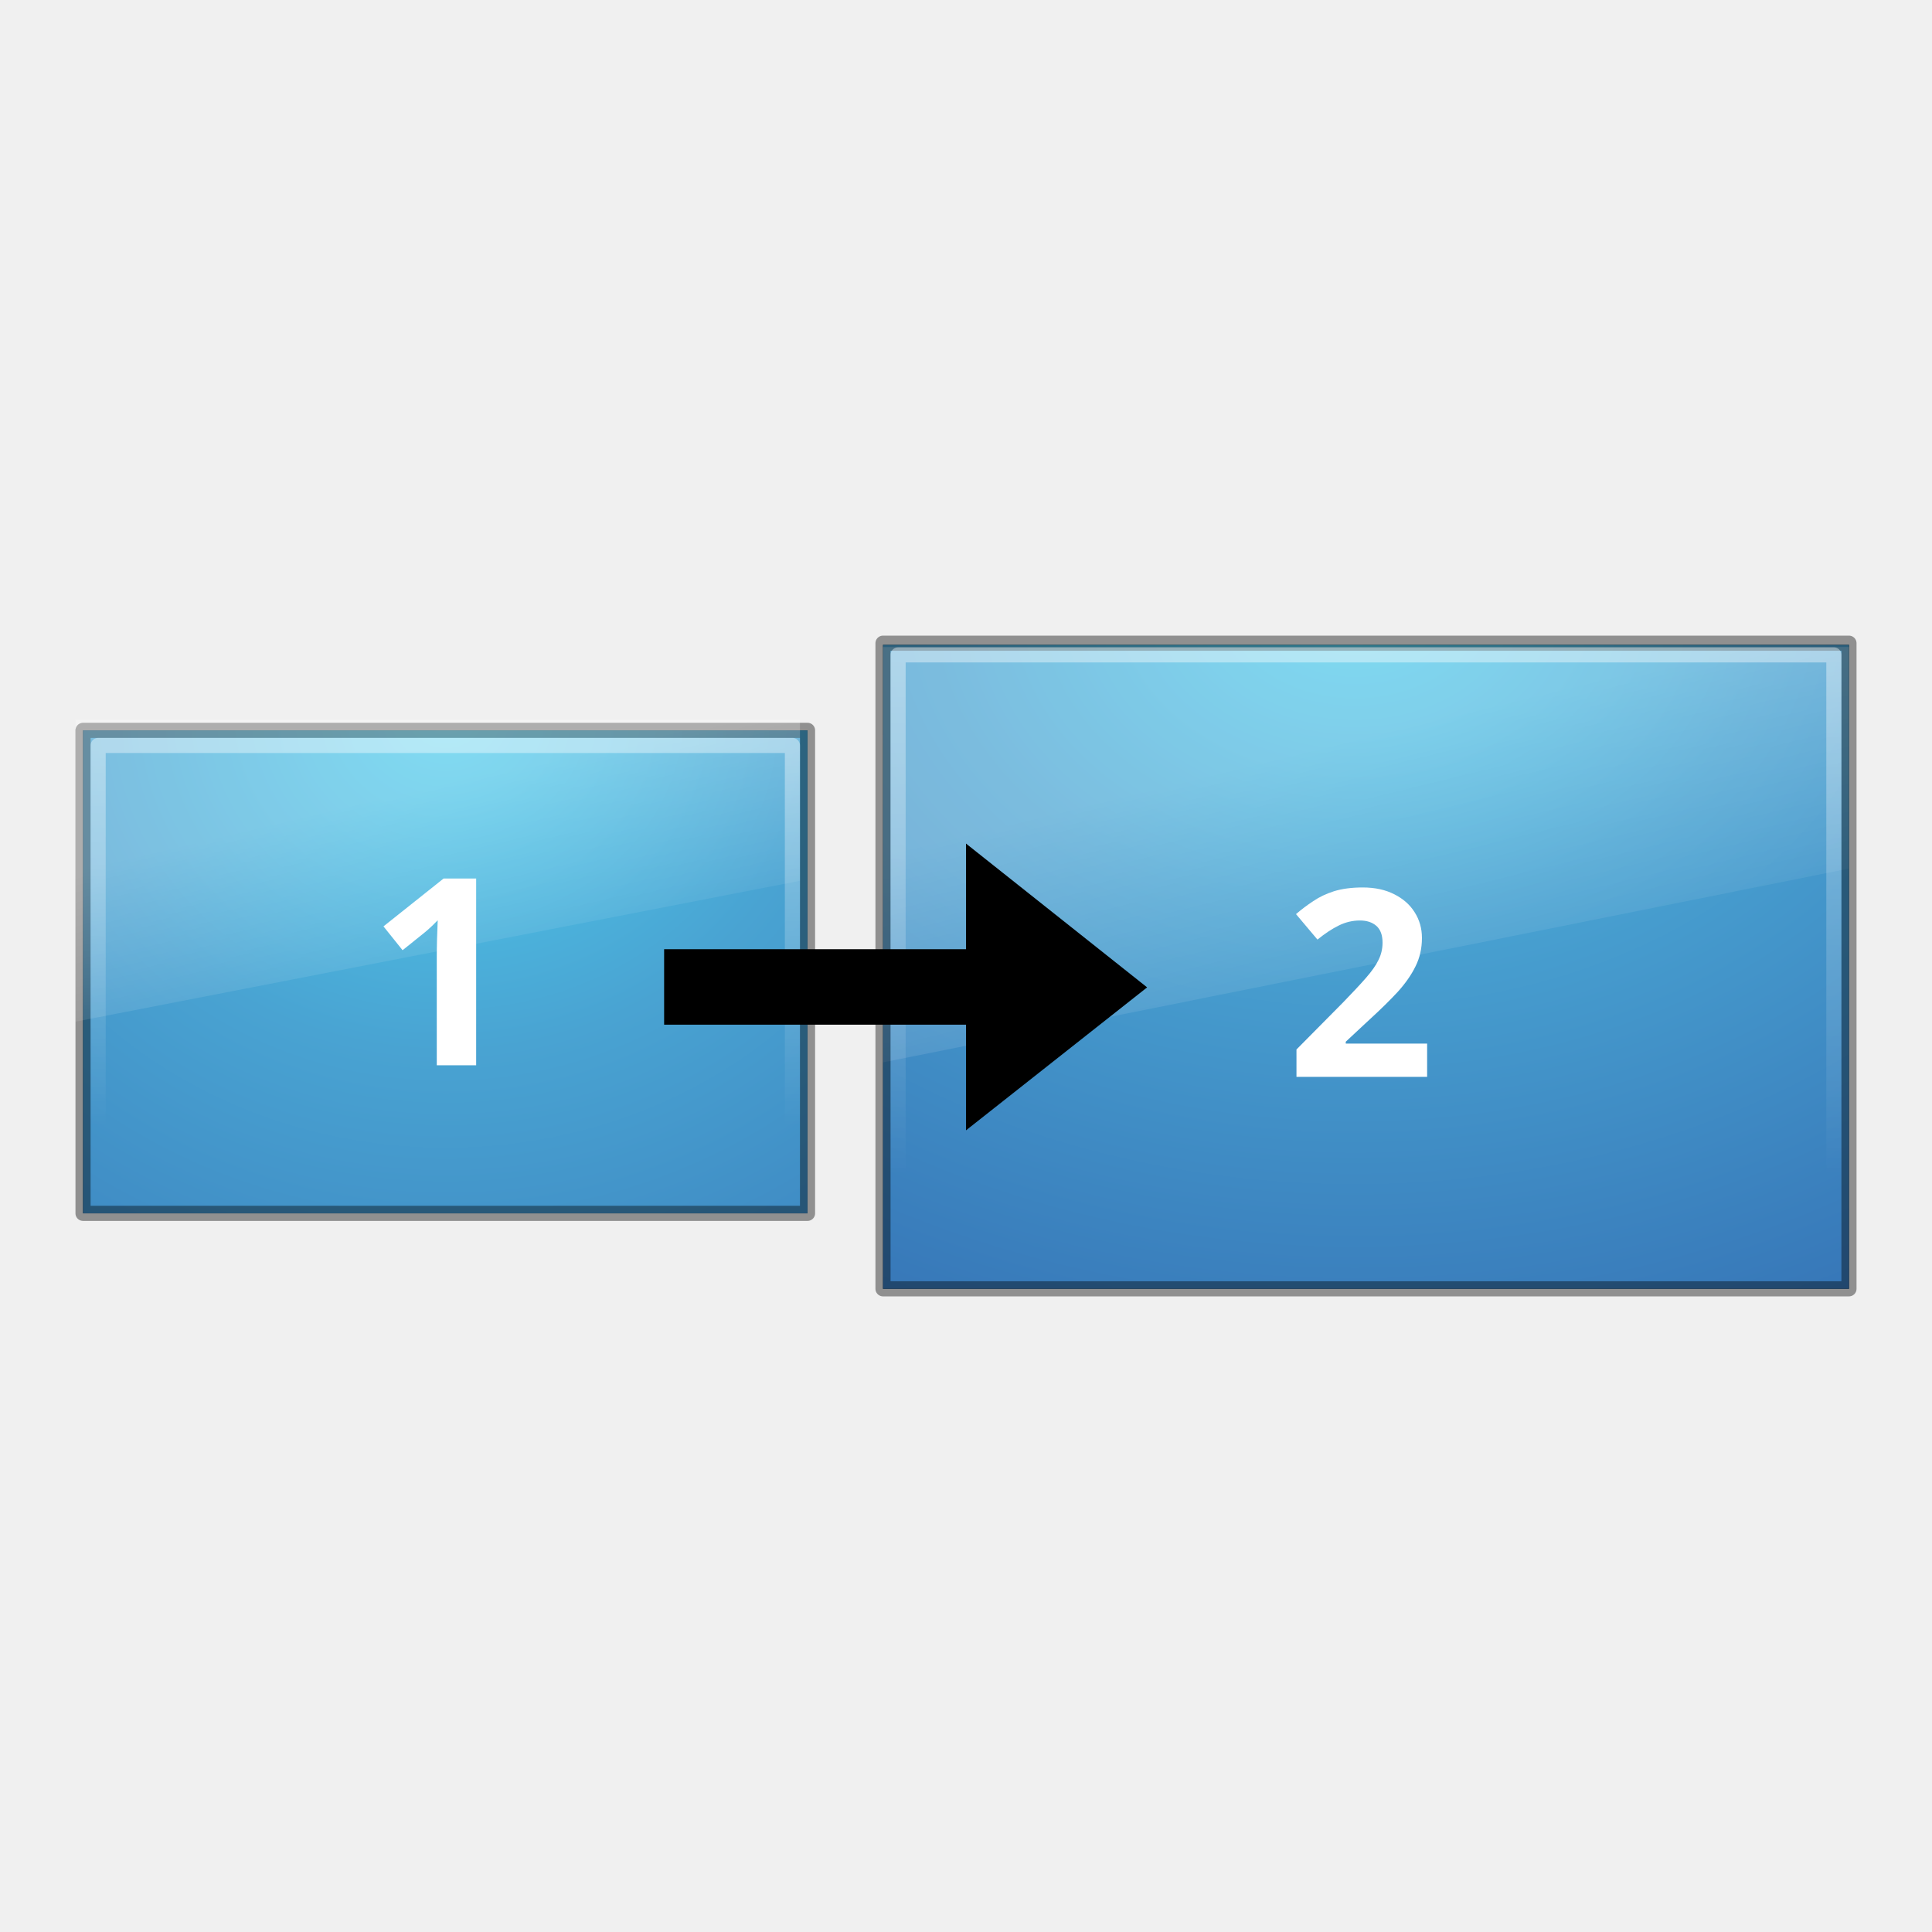
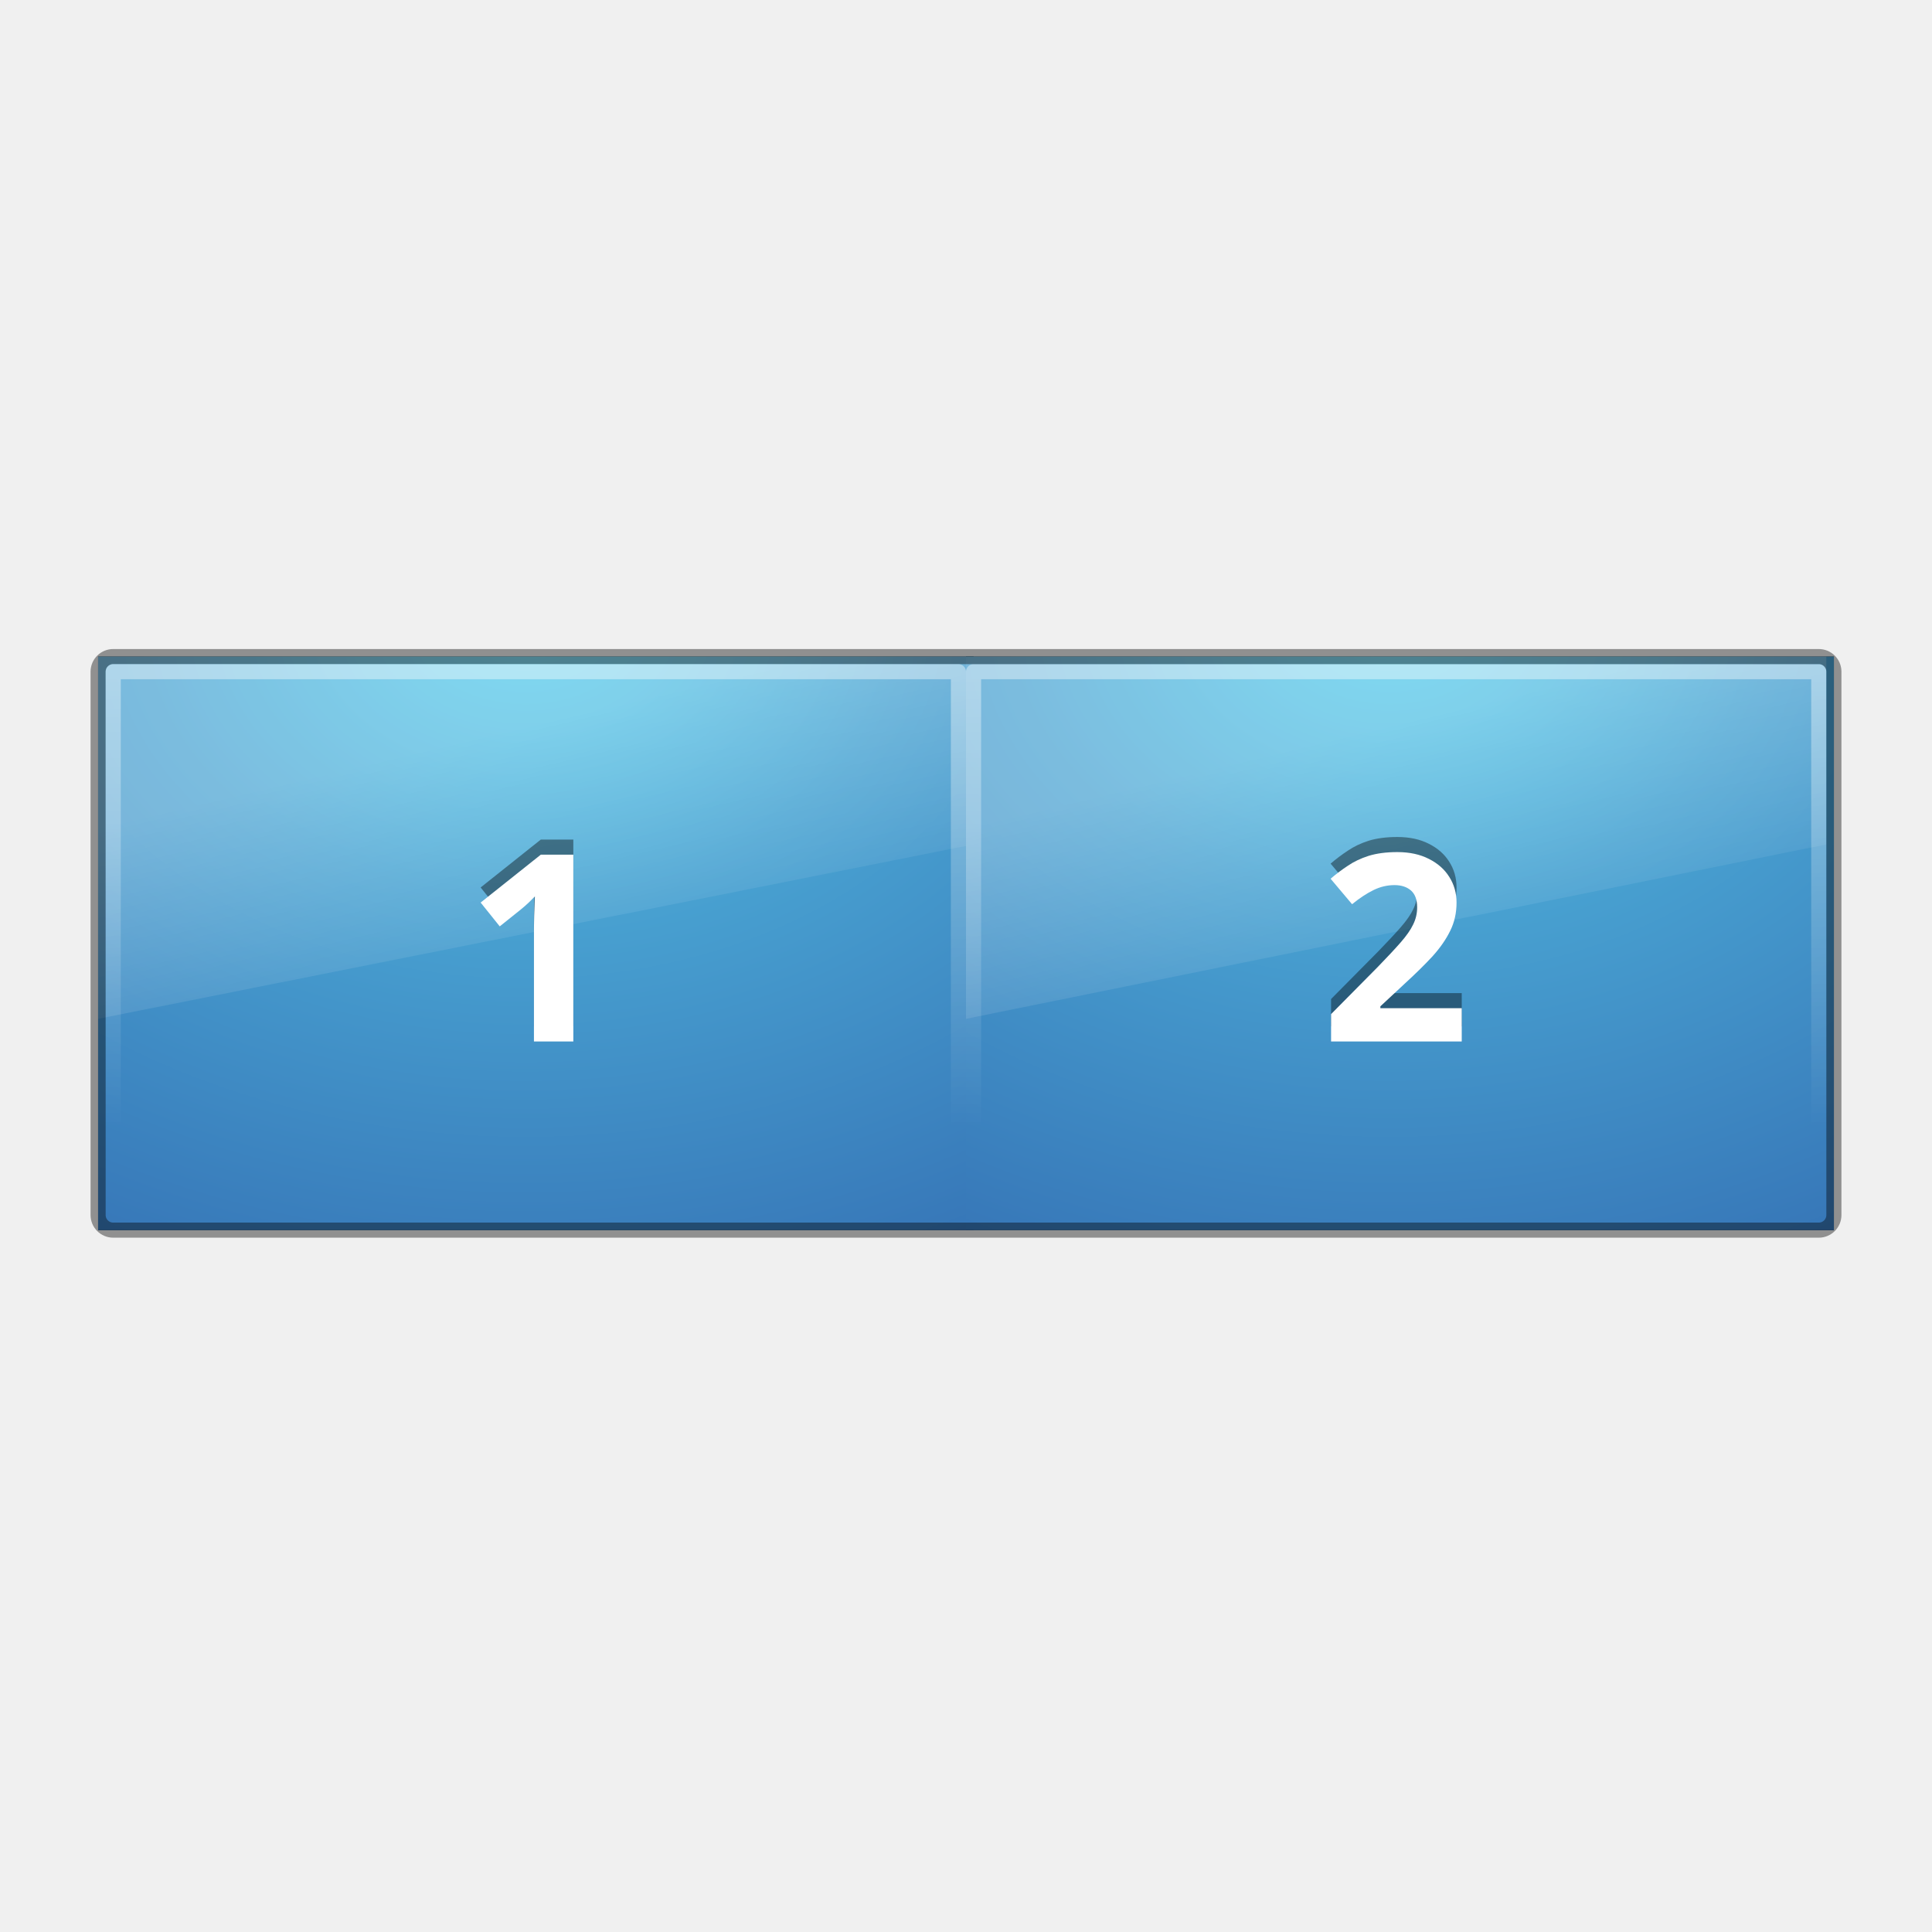
<svg xmlns="http://www.w3.org/2000/svg" xmlns:ns2="http://www.openswatchbook.org/uri/2009/osb" xmlns:xlink="http://www.w3.org/1999/xlink" version="1.0" width="128" height="128" id="svg2567">
  <defs id="defs2569">
    <linearGradient id="linearGradient1189">
      <stop style="stop-color:#ffffff;stop-opacity:1;" offset="0" id="stop1185" />
      <stop style="stop-color:#ffffff;stop-opacity:0;" offset="1" id="stop1187" />
    </linearGradient>
    <linearGradient id="linearGradient10691-1">
      <stop id="stop10693-3" style="stop-color:#000000;stop-opacity:1" offset="0" />
      <stop id="stop10695-1" style="stop-color:#000000;stop-opacity:0" offset="1" />
    </linearGradient>
    <radialGradient cx="6.703" cy="73.616" r="7.228" fx="6.703" fy="73.616" id="radialGradient3226" xlink:href="#linearGradient10691-1" gradientUnits="userSpaceOnUse" gradientTransform="matrix(4.150287,0,0,0.8737445,36.18182,50.04084)" />
    <linearGradient id="linearGradient3924">
      <stop id="stop3926" style="stop-color:#464646;stop-opacity:1" offset="0" />
      <stop id="stop3928" style="stop-color:#787878;stop-opacity:1" offset="0.101" />
      <stop id="stop3930" style="stop-color:#828282;stop-opacity:1" offset="0.561" />
      <stop id="stop3932" style="stop-color:#828282;stop-opacity:1" offset="0.645" />
      <stop id="stop3934" style="stop-color:#646464;stop-opacity:1" offset="1" />
    </linearGradient>
    <linearGradient x1="61.969" y1="35.054" x2="61.969" y2="43.378" id="linearGradient3223" xlink:href="#linearGradient3924" gradientUnits="userSpaceOnUse" gradientTransform="matrix(2.157986,0,0,2.060767,-69.7951,23.85751)" />
    <linearGradient id="linearGradient3912">
      <stop id="stop3914" style="stop-color:#787878;stop-opacity:1" offset="0" />
      <stop id="stop3916" style="stop-color:#b4b4b4;stop-opacity:1" offset="0.35" />
      <stop id="stop3918" style="stop-color:#c8c8c8;stop-opacity:1" offset="0.494" />
      <stop id="stop3920" style="stop-color:#e6e6e6;stop-opacity:1" offset="0.589" />
      <stop id="stop3922" style="stop-color:#8c8c8c;stop-opacity:1" offset="1" />
    </linearGradient>
    <linearGradient x1="361.106" y1="87.05" x2="361.106" y2="94.396" id="linearGradient3221" xlink:href="#linearGradient3912" gradientUnits="userSpaceOnUse" gradientTransform="matrix(2.150236,0,0,2.061063,-706.1462,-81.26781)" />
    <linearGradient id="linearGradient3342">
      <stop id="stop3344" style="stop-color:#ffffff;stop-opacity:0" offset="0" />
      <stop id="stop3346" style="stop-color:#ffffff;stop-opacity:1" offset="1" />
    </linearGradient>
    <linearGradient x1="15.574" y1="46.971" x2="23.578" y2="46.971" id="linearGradient3218" xlink:href="#linearGradient3342" gradientUnits="userSpaceOnUse" gradientTransform="matrix(3.128282,0,0,2.666666,-9.758885,-10.75601)" spreadMethod="reflect" />
    <linearGradient id="linearGradient3236">
      <stop id="stop3240" style="stop-color:#bebebe;stop-opacity:1" offset="0" />
      <stop id="stop3244" style="stop-color:#e6e6e6;stop-opacity:1" offset="1" />
    </linearGradient>
    <linearGradient x1="64" y1="98.145" x2="64" y2="9" id="linearGradient3234" xlink:href="#linearGradient3236" gradientUnits="userSpaceOnUse" gradientTransform="matrix(0.8079996,0,0,0.8068214,12.28802,16.83489)" />
    <linearGradient id="linearGradient6712">
      <stop id="stop6714" style="stop-color:#3c3c3c;stop-opacity:1" offset="0" />
      <stop id="stop6716" style="stop-color:#1e1e1e;stop-opacity:1" offset="1" />
    </linearGradient>
-     <radialGradient cx="12.244" cy="4.863" r="21" fx="12.244" fy="4.863" id="radialGradient3257" xlink:href="#linearGradient6712" gradientUnits="userSpaceOnUse" gradientTransform="matrix(1.619158,0.02284698,-0.01507559,1.277144,-4.013875,49.07185)" />
+     <radialGradient cx="12.244" cy="4.863" r="21" fx="12.244" fy="4.863" id="radialGradient3257" xlink:href="#linearGradient6712" gradientUnits="userSpaceOnUse" gradientTransform="matrix(1.619158,0.02284698,-0.01507559,1.277144,-1.013872,49.18364)" />
    <linearGradient id="linearGradient2867-449-88-871-390-598-476-591-434-148">
      <stop id="stop4627" style="stop-color:#51cfee;stop-opacity:1" offset="0" />
      <stop id="stop4629" style="stop-color:#49a3d2;stop-opacity:1" offset="0.262" />
      <stop id="stop4631" style="stop-color:#3470b4;stop-opacity:1" offset="0.705" />
      <stop id="stop4633" style="stop-color:#1b5699;stop-opacity:1" offset="1" />
    </linearGradient>
    <radialGradient cx="0.467" cy="-16.571" r="23" fx="0.467" fy="-16.571" id="radialGradient2545" xlink:href="#linearGradient2867-449-88-871-390-598-476-591-434-148" gradientUnits="userSpaceOnUse" gradientTransform="matrix(4.8436774e-7,3.725247,-4.178734,-1.1497155e-8,-101.7037,35.63699)" />
    <linearGradient id="linearGradient6592-2-7">
      <stop id="stop6594-0-2" style="stop-color:#ffffff;stop-opacity:0.275" offset="0" />
      <stop id="stop6596-2-5" style="stop-color:#ffffff;stop-opacity:0" offset="1" />
    </linearGradient>
-     <linearGradient x1="12.938" y1="8.438" x2="15.25" y2="19.812" id="linearGradient3254" xlink:href="#linearGradient6592-2-7" gradientUnits="userSpaceOnUse" gradientTransform="matrix(1.142857,0,0,1.333332,1.571425,43.68822)" />
+     <linearGradient x1="12.938" y1="8.438" x2="15.25" y2="19.812" id="linearGradient3254" xlink:href="#linearGradient6592-2-7" gradientUnits="userSpaceOnUse" gradientTransform="matrix(1.142857,0,0,1.333332,4.571429,44)" />
    <filter height="1.215" y="-0.108" width="1.173" x="-0.087" id="filter3198">
      <feGaussianBlur id="feGaussianBlur3200" stdDeviation="0.717" />
    </filter>
    <linearGradient id="linearGradient8589-4-3">
      <stop id="stop8591-7-2" style="stop-color:#fefefe;stop-opacity:1" offset="0" />
      <stop id="stop8593-2-4" style="stop-color:#cbcbcb;stop-opacity:1" offset="1" />
    </linearGradient>
    <linearGradient x1="32.892" y1="8.059" x2="36.358" y2="5.457" id="linearGradient2565" xlink:href="#linearGradient8589-4-3" gradientUnits="userSpaceOnUse" gradientTransform="matrix(3.754112,0,0,4.03579,-35.64712,9.910779)" />
    <linearGradient id="linearGradient4011">
      <stop offset="0" style="stop-color:#ffffff;stop-opacity:1" id="stop4013" />
      <stop offset="0.508" style="stop-color:#ffffff;stop-opacity:0.235" id="stop4015" />
      <stop offset="0.835" style="stop-color:#ffffff;stop-opacity:0.157" id="stop4017" />
      <stop offset="1" style="stop-color:#ffffff;stop-opacity:0.392" id="stop4019" />
    </linearGradient>
    <linearGradient id="linearGradient3820-7-2-1">
      <stop offset="0" style="stop-color:#3d3d3d;stop-opacity:1" id="stop3822-2-6-3" />
      <stop offset="0.5" style="stop-color:#686868;stop-opacity:0.498" id="stop3864-8-7-7" />
      <stop offset="1" style="stop-color:#686868;stop-opacity:0" id="stop3824-1-2-5" />
    </linearGradient>
    <linearGradient gradientTransform="matrix(1.054054,0,0,1.054054,-51.611,-2.727901)" gradientUnits="userSpaceOnUse" xlink:href="#linearGradient4011" id="linearGradient3012" y2="44.341" x2="71.204" y1="6.238" x1="71.204" />
    <radialGradient gradientTransform="matrix(0.2708338,0,0,0.08762273,-2.855072,25.18723)" gradientUnits="userSpaceOnUse" xlink:href="#linearGradient3820-7-2-1" id="radialGradient3018" fy="186.171" fx="99.157" r="62.769" cy="186.171" cx="99.157" />
    <linearGradient id="linearGradient27416-1-2-0-1">
      <stop offset="0" style="stop-color:#55c1ec;stop-opacity:1" id="stop27420-2-0-8-7" />
      <stop offset="1" style="stop-color:#3689e6;stop-opacity:1" id="stop27422-3-5-3-3" />
    </linearGradient>
    <linearGradient y2="55.053" x2="30.271" y1="10.029" x1="30.271" gradientTransform="matrix(0.6776488,0,0,1.233516,60.2151,-47.56919)" gradientUnits="userSpaceOnUse" id="linearGradient3066" xlink:href="#linearGradient27416-1-2-0-1" />
    <linearGradient id="linearGradient4806">
      <stop offset="0" style="stop-color:#ffffff;stop-opacity:1" id="stop4808" />
      <stop offset="0.424" style="stop-color:#ffffff;stop-opacity:0.235" id="stop4810" />
      <stop offset="0.821" style="stop-color:#ffffff;stop-opacity:0.157" id="stop4812" />
      <stop offset="1" style="stop-color:#ffffff;stop-opacity:0.392" id="stop4814" />
    </linearGradient>
    <linearGradient y2="40.496" x2="71.204" y1="15.369" x1="71.204" gradientTransform="matrix(2.326875,0,0,2.326875,-312.2159,-117.9115)" gradientUnits="userSpaceOnUse" id="linearGradient3293" xlink:href="#linearGradient4806" />
    <radialGradient r="62.769" fy="185.297" fx="99.189" cy="185.297" cx="99.189" gradientTransform="matrix(0.3823536,7.5555777e-8,-1.8372241e-8,0.1115198,-5.925427,36.33585)" gradientUnits="userSpaceOnUse" id="radialGradient3300" xlink:href="#linearGradient10691-1" />
    <radialGradient r="20" fy="8.45" fx="3.972" cy="8.45" cx="3.972" gradientTransform="matrix(0,3.595884,-3.804016,-9.7874431e-8,-112.128,-105.1333)" gradientUnits="userSpaceOnUse" id="radialGradient4145" xlink:href="#linearGradient4171" />
    <radialGradient r="62.769" fy="185.297" fx="99.189" cy="185.297" cx="99.189" gradientTransform="matrix(0.2549024,5.3967361e-8,-1.2248161e-8,0.07965545,6.716382,44.24067)" gradientUnits="userSpaceOnUse" id="radialGradient4192" xlink:href="#linearGradient10691-1" />
    <linearGradient id="linearGradient4171">
      <stop style="stop-color:#ffe16b;stop-opacity:1" offset="0" id="stop4173" />
      <stop style="stop-color:#f9c440;stop-opacity:1" offset="1" id="stop4175" />
    </linearGradient>
    <linearGradient x1="14.496" y1="20.579" x2="14.653" y2="56.784" id="linearGradient3101" xlink:href="#linearGradient3117" gradientUnits="userSpaceOnUse" gradientTransform="matrix(1.407147,0,-0.00612526,1.464208,24.12232,-144.4114)" />
    <linearGradient id="linearGradient3117">
      <stop id="stop3119" style="stop-color:#ffffff;stop-opacity:1" offset="0" />
      <stop id="stop3121" style="stop-color:#ffffff;stop-opacity:0.235" offset="0.569" />
      <stop id="stop3123" style="stop-color:#ffffff;stop-opacity:0.157" offset="0.933" />
      <stop id="stop3125" style="stop-color:#ffffff;stop-opacity:0.392" offset="1" />
    </linearGradient>
    <radialGradient cx="605.714" cy="486.648" r="117.143" fx="605.714" fy="486.648" id="radialGradient3109" xlink:href="#linearGradient10691-1" gradientUnits="userSpaceOnUse" gradientTransform="matrix(0.03212956,0,0,0.02058823,50.03036,-69.82824)" />
    <radialGradient cx="605.714" cy="486.648" r="117.143" fx="605.714" fy="486.648" id="radialGradient3112" xlink:href="#linearGradient10691-1" gradientUnits="userSpaceOnUse" gradientTransform="matrix(-0.03212956,0,0,0.02058823,36.75679,-69.82824)" />
    <linearGradient id="linearGradient5048">
      <stop id="stop5050" style="stop-color:#000000;stop-opacity:0" offset="0" />
      <stop id="stop5056" style="stop-color:#000000;stop-opacity:1" offset="0.5" />
      <stop id="stop5052" style="stop-color:#000000;stop-opacity:0" offset="1" />
    </linearGradient>
    <linearGradient x1="302.857" y1="366.648" x2="302.857" y2="609.505" id="linearGradient4055" xlink:href="#linearGradient5048" gradientUnits="userSpaceOnUse" gradientTransform="matrix(0.1076923,0,0,0.02058823,4.470495,-69.82824)" />
    <linearGradient xlink:href="#linearGradient4171" id="linearGradient4177" x1="34.678" y1="3.68" x2="34.678" y2="59.191" gradientUnits="userSpaceOnUse" gradientTransform="translate(11.39358,-119.2797)" />
-     <radialGradient xlink:href="#linearGradient6712" id="radialGradient934" gradientUnits="userSpaceOnUse" gradientTransform="matrix(2.158878,0.03046264,-0.02010079,1.702859,45.81448,39.7452)" cx="12.244" cy="4.863" fx="12.244" fy="4.863" r="21" />
-     <radialGradient xlink:href="#linearGradient2867-449-88-871-390-598-476-591-434-148" id="radialGradient936" gradientUnits="userSpaceOnUse" gradientTransform="matrix(2.7863544e-7,3.469868,-4.670793,0,13.04452,36.1843)" cx="-0.061" cy="-16.428" fx="-0.061" fy="-16.428" r="23" />
-     <linearGradient xlink:href="#linearGradient6592-2-7" id="linearGradient938" gradientUnits="userSpaceOnUse" gradientTransform="matrix(1.52381,0,0,1.834665,53.92963,33.47493)" x1="12.938" y1="8.438" x2="15.25" y2="19.812" />
    <linearGradient x1="12.938" y1="8.438" x2="15.25" y2="19.812" id="linearGradient3254-3" xlink:href="#linearGradient6592-2-7" gradientUnits="userSpaceOnUse" gradientTransform="matrix(2.380953,0,0,2.866665,81.16223,80.07797)" />
    <radialGradient cx="2.608" cy="-16.639" r="23" fx="2.608" fy="-16.639" id="radialGradient2545-5" xlink:href="#linearGradient2867-449-88-871-390-598-476-591-434-148" gradientUnits="userSpaceOnUse" gradientTransform="matrix(1.9324051e-7,3.008581,-4.79993,1.3591293e-7,58.44117,91.41252)" />
    <radialGradient cx="12.244" cy="4.863" r="21" fx="12.244" fy="4.863" id="radialGradient3257-9" xlink:href="#linearGradient6712" gradientUnits="userSpaceOnUse" gradientTransform="matrix(2.968457,0.04212412,-0.02763858,2.354734,76.86103,94.94039)" />
    <linearGradient id="linearGradient971">
      <stop id="stop963" style="stop-color:#ffffff;stop-opacity:1" offset="0" />
      <stop id="stop965" style="stop-color:#ffffff;stop-opacity:0.235" offset="0.52" />
      <stop id="stop967" style="stop-color:#ffffff;stop-opacity:0.157" offset="0.52" />
      <stop id="stop969" style="stop-color:#ffffff;stop-opacity:0.392" offset="1" />
    </linearGradient>
    <radialGradient xlink:href="#linearGradient10691-1" id="radialGradient4354" gradientUnits="userSpaceOnUse" gradientTransform="matrix(2.604651,0,0,0.3720562,15.26846,184.2354)" cx="11.25" cy="19.031" fx="11.25" fy="19.031" r="8.062" />
    <linearGradient id="linearGradient1353">
      <stop id="stop1349" offset="0" style="stop-color:#d1ff82;stop-opacity:1" />
      <stop id="stop1351" offset="1" style="stop-color:#68b723;stop-opacity:1" />
    </linearGradient>
    <linearGradient id="linearGradient897">
      <stop offset="0" style="stop-color:#ffffff;stop-opacity:1" id="stop889" />
      <stop offset="0" style="stop-color:#ffffff;stop-opacity:0.235" id="stop891" />
      <stop offset="1" style="stop-color:#ffffff;stop-opacity:0.157" id="stop893" />
      <stop offset="1" style="stop-color:#ffffff;stop-opacity:0.392" id="stop895" />
    </linearGradient>
    <linearGradient ns2:paint="solid" id="linearGradient4526">
      <stop id="stop4528" offset="0" style="stop-color:#ffffff;stop-opacity:1;" />
    </linearGradient>
    <linearGradient y2="28.992" x2="34.883" y1="22.992" x1="34.883" gradientTransform="matrix(-1.004639,0,0,1,85.61481,36.32393)" gradientUnits="userSpaceOnUse" id="linearGradient2606-5" xlink:href="#linearGradient897" />
    <linearGradient gradientTransform="matrix(0,1,1,0,34.57074,38.31604)" gradientUnits="userSpaceOnUse" y2="22.595" x2="43.601" y1="22.595" x1="4.715" id="linearGradient848-9" xlink:href="#linearGradient1353" />
    <linearGradient y2="37.992" x2="34.883" y1="12.992" x1="34.883" gradientTransform="matrix(-1.004639,0,0,1,85.61481,36.32393)" gradientUnits="userSpaceOnUse" id="linearGradient2606-6-2" xlink:href="#linearGradient971" />
-     <linearGradient xlink:href="#linearGradient1189" id="linearGradient1191" x1="105.439" y1="39.798" x2="105.439" y2="73.941" gradientUnits="userSpaceOnUse" />
-     <linearGradient xlink:href="#linearGradient1189" id="linearGradient1195" gradientUnits="userSpaceOnUse" x1="105.439" y1="39.798" x2="105.439" y2="73.941" gradientTransform="matrix(0.7419267,0,0,0.7316934,-37.6433,20.48661)" />
-     <radialGradient cx="0.467" cy="-16.571" r="23" fx="0.467" fy="-16.571" id="radialGradient2545-3" xlink:href="#linearGradient2867-449-88-871-390-598-476-591-434-148" gradientUnits="userSpaceOnUse" gradientTransform="matrix(4.8436774e-7,3.725247,-4.178734,-1.1497155e-8,-39.70482,45.52627)" />
+     <radialGradient cx="0.467" cy="-16.571" r="23" fx="0.467" fy="-16.571" id="radialGradient2545-3" xlink:href="#linearGradient2867-449-88-871-390-598-476-591-434-148" gradientUnits="userSpaceOnUse" gradientTransform="matrix(4.8436774e-7,3.725247,-4.178734,-1.1497155e-8,-36.70481,45.63805)" />
+     <radialGradient xlink:href="#linearGradient6712" id="radialGradient1009" gradientUnits="userSpaceOnUse" gradientTransform="matrix(1.956483,0.02713079,-0.01821634,1.516609,-4.997218,44.31309)" cx="12.244" cy="4.863" fx="12.244" fy="4.863" r="21" />
+     <radialGradient xlink:href="#linearGradient2867-449-88-871-390-598-476-591-434-148" id="radialGradient1011" gradientUnits="userSpaceOnUse" gradientTransform="matrix(2.5251333e-7,3.090351,-4.232906,0,-34.69499,41.14166)" cx="-0.061" cy="-16.428" fx="-0.061" fy="-16.428" r="23" />
+     <linearGradient xlink:href="#linearGradient6592-2-7" id="linearGradient1013" gradientUnits="userSpaceOnUse" gradientTransform="matrix(1.424792,0,0,1.659258,1.304987,37.63334)" x1="12.938" y1="8.438" x2="15.25" y2="19.812" />
+     <linearGradient xlink:href="#linearGradient1189" id="linearGradient1015" gradientUnits="userSpaceOnUse" gradientTransform="matrix(0.903207,0,0,0.8780424,-46.23975,9.817454)" x1="105.439" y1="39.798" x2="105.439" y2="73.941" />
+     <radialGradient xlink:href="#linearGradient6712" id="radialGradient1048" gradientUnits="userSpaceOnUse" gradientTransform="matrix(1.939617,0.02713079,-0.0180593,1.516609,52.6019,44.31309)" cx="12.244" cy="4.863" fx="12.244" fy="4.863" r="21" />
+     <radialGradient xlink:href="#linearGradient2867-449-88-871-390-598-476-591-434-148" id="radialGradient1050" gradientUnits="userSpaceOnUse" gradientTransform="matrix(2.5033648e-7,3.090351,-4.196415,0,23.16014,41.14166)" cx="-0.061" cy="-16.428" fx="-0.061" fy="-16.428" r="23" />
+     <linearGradient xlink:href="#linearGradient6592-2-7" id="linearGradient1052" gradientUnits="userSpaceOnUse" gradientTransform="matrix(1.400227,0,0,1.659258,58.89456,37.63334)" x1="12.938" y1="8.438" x2="15.25" y2="19.812" />
+     <linearGradient xlink:href="#linearGradient1189" id="linearGradient1054" gradientUnits="userSpaceOnUse" gradientTransform="matrix(0.903207,0,0,0.8780424,10.76025,9.817454)" x1="105.439" y1="39.798" x2="105.439" y2="73.941" />
  </defs>
-   <rect style="display:inline;fill:url(#radialGradient3257);fill-opacity:1;fill-rule:evenodd;stroke:none;stroke-width:1;enable-background:new" id="rect2716" y="48.387" x="5.501" height="32" width="48" />
-   <path style="display:inline;overflow:visible;visibility:visible;fill:url(#radialGradient2545-3);fill-opacity:1;fill-rule:evenodd;stroke:none;stroke-width:1.002;stroke-linecap:round;stroke-linejoin:round;stroke-miterlimit:4;stroke-dasharray:none;stroke-dashoffset:0;stroke-opacity:1;marker:none;marker-start:none;marker-mid:none;marker-end:none;enable-background:accumulate" id="path4322" d="m 5.5,48.388 c 9.39,0 48,0 48,0 v 32 H 5.5 Z" />
-   <path d="m 5.501,48.387 c 9.39,0 48,0 48,0 v 32 H 5.501 Z" id="path916" style="display:inline;overflow:visible;visibility:visible;opacity:0.4;fill:none;fill-opacity:1;fill-rule:evenodd;stroke:#000000;stroke-width:1.002;stroke-linecap:round;stroke-linejoin:round;stroke-miterlimit:4;stroke-dasharray:none;stroke-dashoffset:0;stroke-opacity:1;marker:none;marker-start:none;marker-mid:none;marker-end:none;enable-background:accumulate" />
-   <g id="g1215" transform="translate(-3.2e-6,3.888216)">
-     <rect style="display:inline;fill:url(#radialGradient934);fill-opacity:1;fill-rule:evenodd;stroke:none;stroke-width:1;enable-background:new" id="rect924" y="38.832" x="58.501" height="42.667" width="64" />
-     <path style="display:inline;overflow:visible;visibility:visible;fill:url(#radialGradient936);fill-opacity:1;fill-rule:evenodd;stroke:none;stroke-width:1.002;stroke-linecap:round;stroke-linejoin:round;stroke-miterlimit:4;stroke-dasharray:none;stroke-dashoffset:0;stroke-opacity:1;marker:none;marker-start:none;marker-mid:none;marker-end:none;enable-background:accumulate" id="path926" d="m 58.501,38.832 c 12.519,0 64,0 64,0 V 81.499 H 58.501 Z" />
-     <path style="fill:url(#linearGradient938);fill-opacity:1;stroke:none;stroke-width:1" id="path928" d="M 58.501,38.979 H 122.501 V 53.656 L 58.501,66.499 Z" />
-     <path d="m 58.501,38.725 c 12.519,0 63.998,0 63.998,0 V 81.499 H 58.501 Z" id="path930" style="display:inline;overflow:visible;visibility:visible;opacity:0.4;fill:none;fill-opacity:1;fill-rule:evenodd;stroke:#000000;stroke-width:1.002;stroke-linecap:round;stroke-linejoin:round;stroke-miterlimit:4;stroke-dasharray:none;stroke-dashoffset:0;stroke-opacity:1;marker:none;marker-start:none;marker-mid:none;marker-end:none;enable-background:accumulate" />
-     <path style="display:inline;overflow:visible;visibility:visible;opacity:0.4;fill:none;fill-opacity:1;fill-rule:evenodd;stroke:url(#linearGradient1191);stroke-width:1.002;stroke-linecap:round;stroke-linejoin:round;stroke-miterlimit:4;stroke-dasharray:none;stroke-dashoffset:0;stroke-opacity:1;marker:none;marker-start:none;marker-mid:none;marker-end:none;enable-background:accumulate" id="path1183" d="m 59.501,39.501 c 12.128,0 61.998,0 61.998,0 V 80.499 H 59.501 Z" />
-   </g>
-   <path style="display:inline;overflow:visible;visibility:visible;opacity:0.4;fill:none;fill-opacity:1;fill-rule:evenodd;stroke:url(#linearGradient1195);stroke-width:1.002;stroke-linecap:round;stroke-linejoin:round;stroke-miterlimit:4;stroke-dasharray:none;stroke-dashoffset:0;stroke-opacity:1;marker:none;marker-start:none;marker-mid:none;marker-end:none;enable-background:accumulate" id="path1193" d="m 6.502,49.389 c 8.998,0 45.998,0 45.998,0 V 79.387 H 6.502 Z" />
-   <text xml:space="preserve" style="font-style:normal;font-weight:normal;font-size:40px;line-height:125%;font-family:sans-serif;letter-spacing:0px;word-spacing:0px;fill:#000000;fill-opacity:1;stroke:none;stroke-width:1px;stroke-linecap:butt;stroke-linejoin:miter;stroke-opacity:1" x="24.389" y="70.575" id="text1219">
-     <tspan id="tspan1217" x="24.389" y="70.575" style="font-style:normal;font-variant:normal;font-weight:bold;font-stretch:normal;font-size:17.333px;font-family:'Noto Sans';-inkscape-font-specification:'Noto Sans Bold';fill:#ffffff;fill-opacity:1">1</tspan>
+   <rect style="display:inline;fill:url(#radialGradient1009);fill-opacity:1;fill-rule:evenodd;stroke:none;stroke-width:1;enable-background:new" id="rect1001" y="43.5" x="6.5" height="38" width="58" />
+   <path style="display:inline;overflow:visible;visibility:visible;fill:url(#radialGradient1011);fill-opacity:1;fill-rule:evenodd;stroke:none;stroke-width:1.002;stroke-linecap:round;stroke-linejoin:round;stroke-miterlimit:4;stroke-dasharray:none;stroke-dashoffset:0;stroke-opacity:1;marker:none;marker-start:none;marker-mid:none;marker-end:none;enable-background:accumulate" id="path1003" d="m 6.5,43.5 c 11.346,0 58,0 58,0 v 38 H 6.5 Z" />
+   <path style="fill:url(#linearGradient1013);fill-opacity:1;stroke:none;stroke-width:1" id="path1005" d="M 6.5,43.5 H 64.5 V 55.944 L 6.5,67.5 Z" />
+   <text id="text1217" y="68" x="30.827" style="font-style:normal;font-weight:normal;font-size:40px;line-height:125%;font-family:sans-serif;letter-spacing:0px;word-spacing:0px;opacity:0.4;fill:#000000;fill-opacity:1;stroke:none;stroke-width:1px;stroke-linecap:butt;stroke-linejoin:miter;stroke-opacity:1" xml:space="preserve">
+     <tspan style="font-style:normal;font-variant:normal;font-weight:bold;font-stretch:normal;font-size:17.333px;font-family:'Noto Sans';-inkscape-font-specification:'Noto Sans Bold';fill:#000000;fill-opacity:1" y="68" x="30.827" id="tspan1215">1</tspan>
  </text>
-   <path style="fill:url(#linearGradient3254);fill-opacity:1;stroke:none;stroke-width:1" id="rect6588" d="M 5,47.688 H 53 V 58.355 L 5,67.688 Z" />
-   <text id="text1223" y="71.347" x="85.208" style="font-style:normal;font-weight:normal;font-size:40px;line-height:125%;font-family:sans-serif;letter-spacing:0px;word-spacing:0px;fill:#000000;fill-opacity:1;stroke:none;stroke-width:1px;stroke-linecap:butt;stroke-linejoin:miter;stroke-opacity:1" xml:space="preserve">
-     <tspan style="font-style:normal;font-variant:normal;font-weight:bold;font-stretch:normal;font-size:17.333px;font-family:'Noto Sans';-inkscape-font-specification:'Noto Sans Bold';fill:#ffffff;fill-opacity:1" y="71.347" x="85.208" id="tspan1221">2</tspan>
+   <text xml:space="preserve" style="font-style:normal;font-weight:normal;font-size:40px;line-height:125%;font-family:sans-serif;letter-spacing:0px;word-spacing:0px;fill:#000000;fill-opacity:1;stroke:none;stroke-width:1px;stroke-linecap:butt;stroke-linejoin:miter;stroke-opacity:1" x="30.827" y="69" id="text1219">
+     <tspan id="tspan1217" x="30.827" y="69" style="font-style:normal;font-variant:normal;font-weight:bold;font-stretch:normal;font-size:17.333px;font-family:'Noto Sans';-inkscape-font-specification:'Noto Sans Bold';fill:#ffffff;fill-opacity:1">1</tspan>
  </text>
-   <g id="g1208" transform="translate(-4.000003,7.888217)">
-     <path id="path4348-5-7" d="M 68,48 80,57.528 68,67 V 60 H 48 v -5 h 20 z" style="display:inline;overflow:visible;visibility:visible;opacity:1;fill:#000000;fill-opacity:1;fill-rule:nonzero;stroke:none;stroke-width:1;stroke-linecap:butt;stroke-linejoin:miter;stroke-miterlimit:4;stroke-dasharray:none;stroke-dashoffset:0;stroke-opacity:1;marker:none;marker-start:none;marker-mid:none;marker-end:none" />
-   </g>
+   <rect width="57.5" height="38" x="64" y="43.5" id="rect1036" style="display:inline;fill:url(#radialGradient1048);fill-opacity:1;fill-rule:evenodd;stroke:none;stroke-width:1;enable-background:new" />
+   <path d="m 64,43.5 c 11.248,0 57.5,0 57.5,0 v 38 H 64 Z" id="path1038" style="display:inline;overflow:visible;visibility:visible;fill:url(#radialGradient1050);fill-opacity:1;fill-rule:evenodd;stroke:none;stroke-width:1.002;stroke-linecap:round;stroke-linejoin:round;stroke-miterlimit:4;stroke-dasharray:none;stroke-dashoffset:0;stroke-opacity:1;marker:none;marker-start:none;marker-mid:none;marker-end:none;enable-background:accumulate" />
+   <path d="m 64,43.5 h 57 V 55.944 L 64,67.5 Z" id="path1040" style="fill:url(#linearGradient1052);fill-opacity:1;stroke:none;stroke-width:1" />
+   <text xml:space="preserve" style="font-style:normal;font-weight:normal;font-size:40px;line-height:125%;font-family:sans-serif;letter-spacing:0px;word-spacing:0px;opacity:0.4;fill:#000000;fill-opacity:1;stroke:none;stroke-width:1px;stroke-linecap:butt;stroke-linejoin:miter;stroke-opacity:1" x="87.499" y="68" id="text1221">
+     <tspan id="tspan1219" x="87.499" y="68" style="font-style:normal;font-variant:normal;font-weight:bold;font-stretch:normal;font-size:17.333px;font-family:'Noto Sans';-inkscape-font-specification:'Noto Sans Bold';fill:#000000;fill-opacity:1">2</tspan>
+   </text>
+   <path d="M 64.501,44.501 H 120.499 V 80.499 H 64.501 Z" id="path1042" style="display:inline;overflow:visible;visibility:visible;opacity:0.4;fill:none;fill-opacity:1;fill-rule:evenodd;stroke:url(#linearGradient1054);stroke-width:1.002;stroke-linecap:round;stroke-linejoin:round;stroke-miterlimit:4;stroke-dasharray:none;stroke-dashoffset:0;stroke-opacity:1;marker:none;marker-start:none;marker-mid:none;marker-end:none;enable-background:accumulate" />
+   <text id="text1046" y="69" x="87.499" style="font-style:normal;font-weight:normal;font-size:40px;line-height:125%;font-family:sans-serif;letter-spacing:0px;word-spacing:0px;fill:#000000;fill-opacity:1;stroke:none;stroke-width:1px;stroke-linecap:butt;stroke-linejoin:miter;stroke-opacity:1" xml:space="preserve">
+     <tspan style="font-style:normal;font-variant:normal;font-weight:bold;font-stretch:normal;font-size:17.333px;font-family:'Noto Sans';-inkscape-font-specification:'Noto Sans Bold';fill:#ffffff;fill-opacity:1" y="69" x="87.499" id="tspan1044">2</tspan>
+   </text>
+   <rect style="opacity:0.4;fill:none;fill-opacity:1;fill-rule:nonzero;stroke:#000000;stroke-width:1;stroke-linejoin:bevel;stroke-miterlimit:4;stroke-dasharray:none;stroke-dashoffset:0;stroke-opacity:1" id="rect1056" width="115" height="38" x="6.5" y="43.5" ry="1" />
+   <path style="display:inline;overflow:visible;visibility:visible;opacity:0.4;fill:none;fill-opacity:1;fill-rule:evenodd;stroke:url(#linearGradient1015);stroke-width:1.002;stroke-linecap:round;stroke-linejoin:round;stroke-miterlimit:4;stroke-dasharray:none;stroke-dashoffset:0;stroke-opacity:1;marker:none;marker-start:none;marker-mid:none;marker-end:none;enable-background:accumulate" id="path1007" d="M 7.501,44.501 H 63.499 V 80.499 H 7.501 Z" />
</svg>
